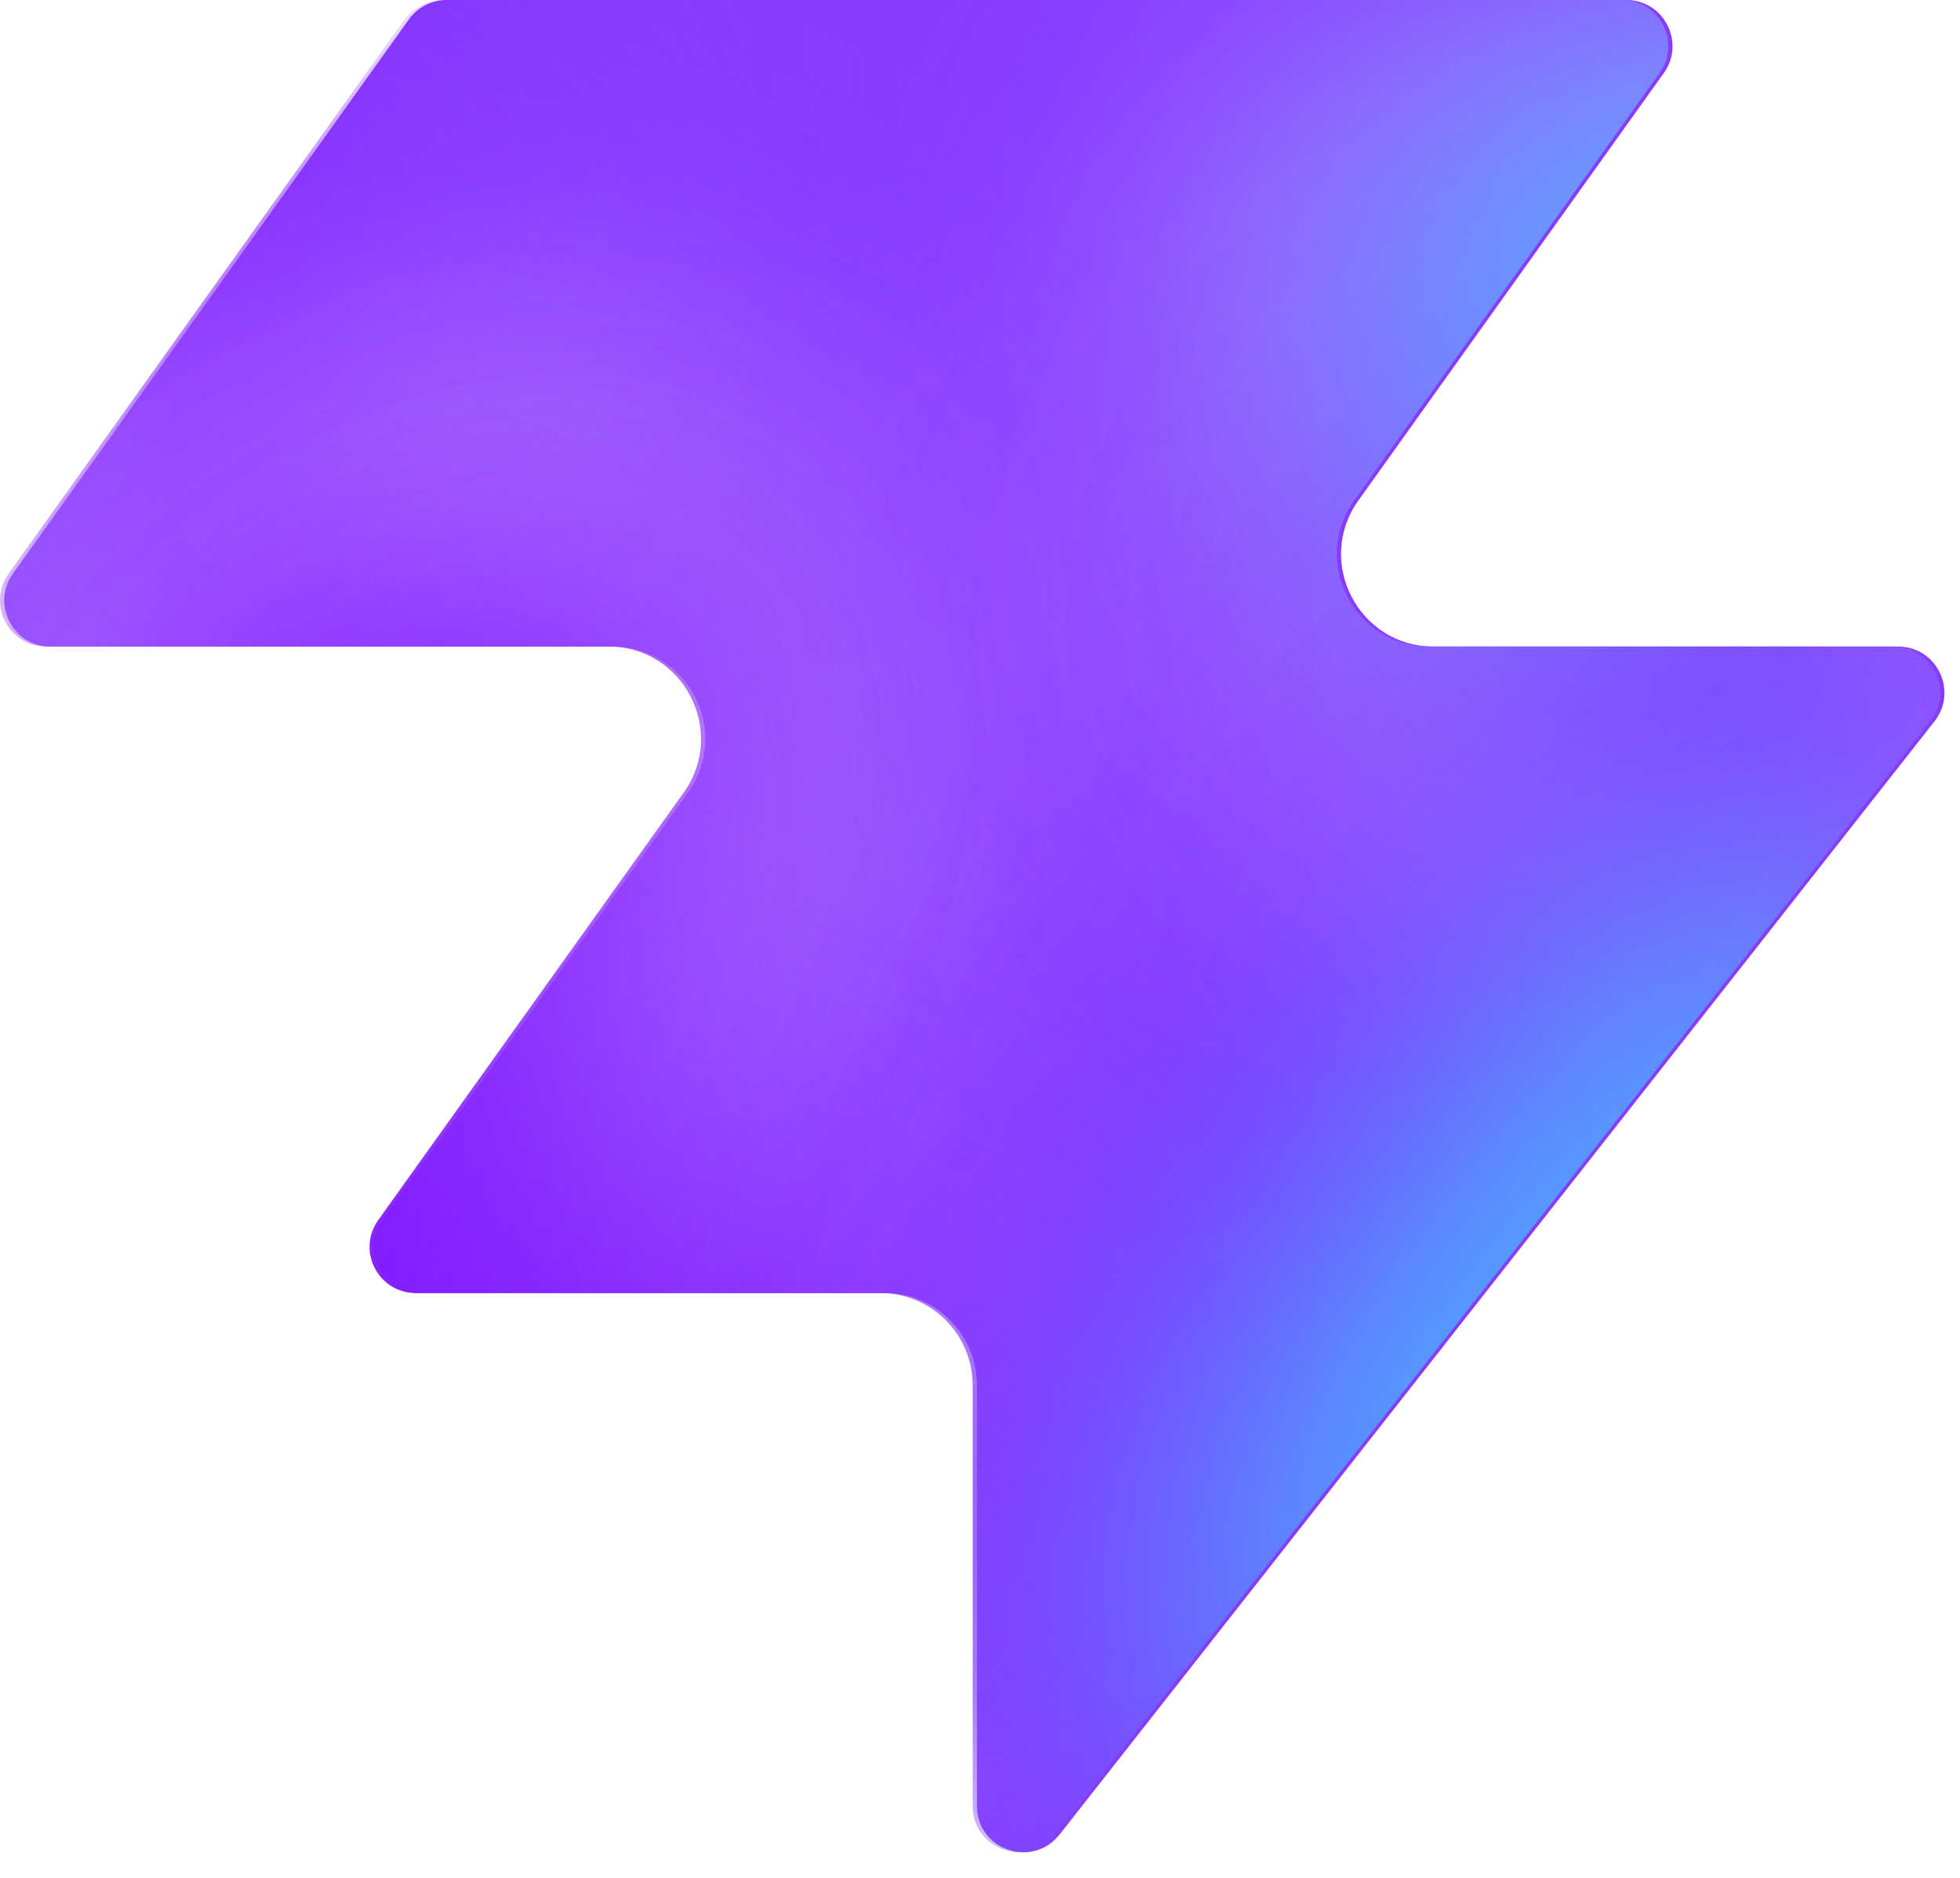
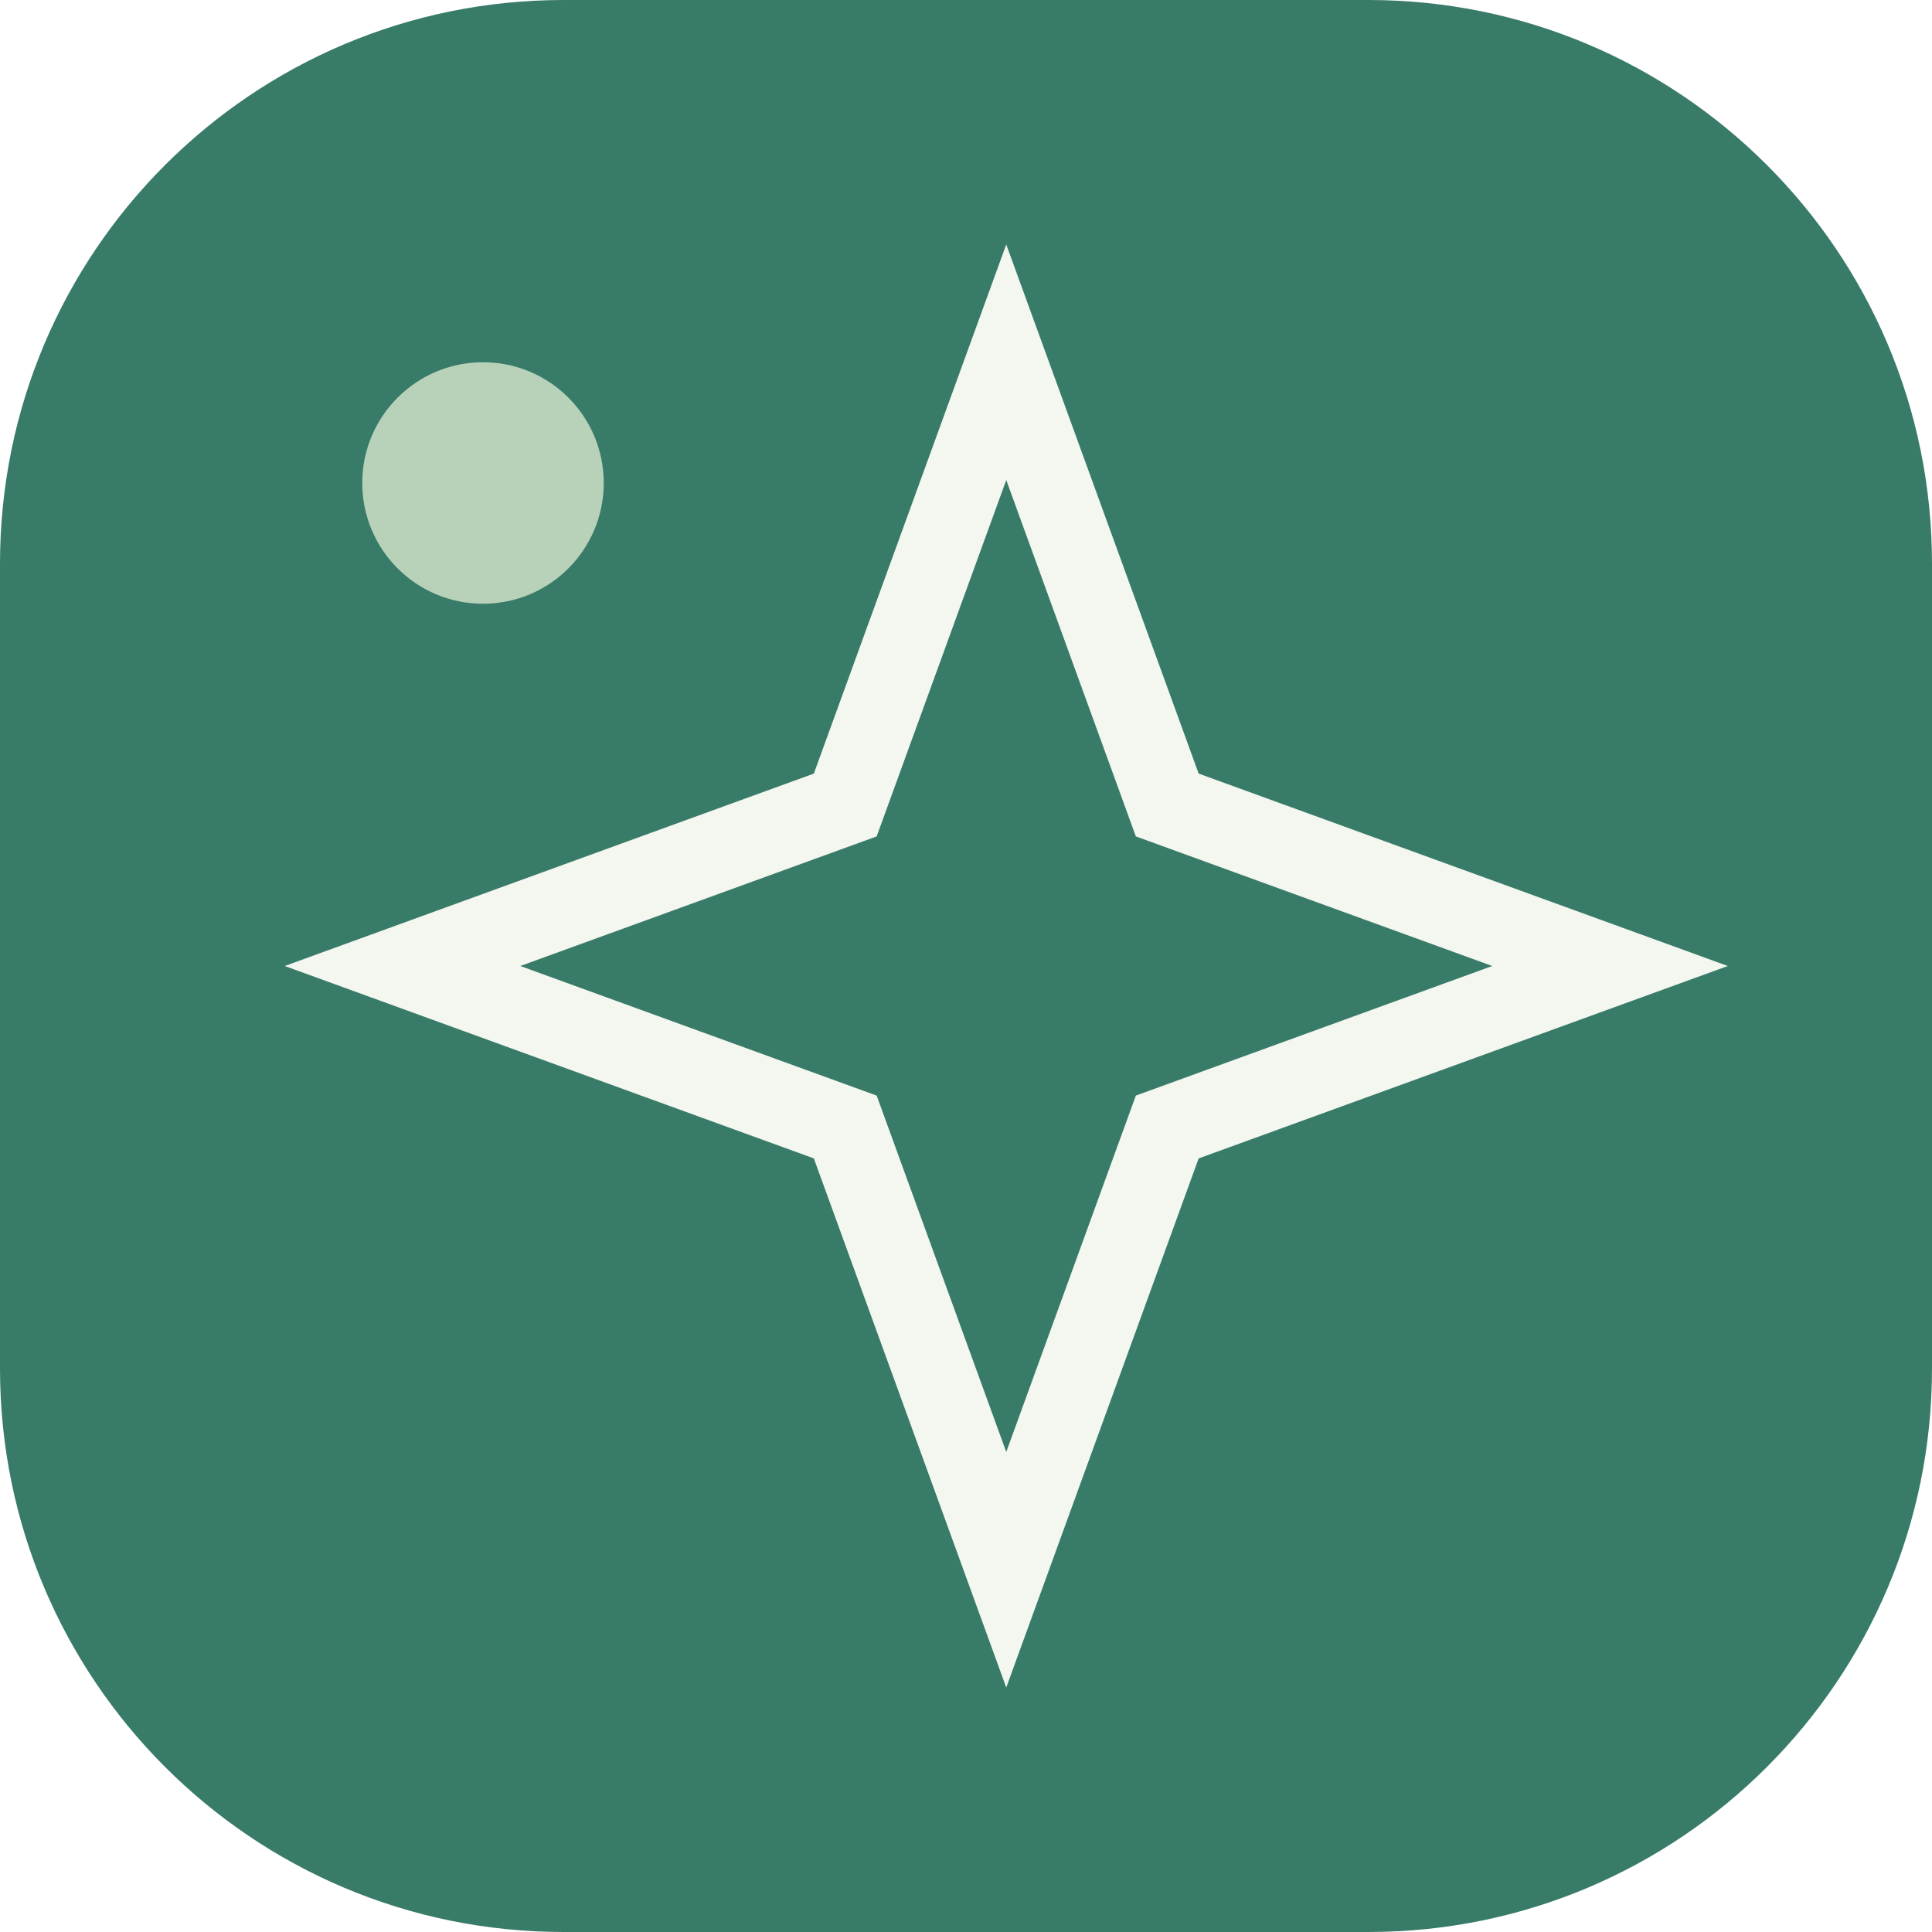
- <svg xmlns="http://www.w3.org/2000/svg" width="48" height="46" fill="none" viewBox="0 0 48 46">
-   <path fill="#863bff" d="M25.946 44.938c-.664.845-2.021.375-2.021-.698V33.937a2.26 2.26 0 0 0-2.262-2.262H10.287c-.92 0-1.456-1.04-.92-1.788l7.48-10.471c1.07-1.497 0-3.578-1.842-3.578H1.237c-.92 0-1.456-1.04-.92-1.788L10.013.474c.214-.297.556-.474.92-.474h28.894c.92 0 1.456 1.04.92 1.788l-7.48 10.471c-1.07 1.498 0 3.579 1.842 3.579h11.377c.943 0 1.473 1.088.89 1.83L25.947 44.94z" style="fill:#863bff;fill:color(display-p3 .525 .23 1);fill-opacity:1" />
-   <mask id="a" width="48" height="46" x="0" y="0" maskUnits="userSpaceOnUse" style="mask-type:alpha">
-     <path fill="#000" d="M25.842 44.938c-.664.844-2.021.375-2.021-.698V33.937a2.26 2.26 0 0 0-2.262-2.262H10.183c-.92 0-1.456-1.04-.92-1.788l7.48-10.471c1.07-1.498 0-3.579-1.842-3.579H1.133c-.92 0-1.456-1.04-.92-1.787L9.91.473c.214-.297.556-.474.92-.474h28.894c.92 0 1.456 1.04.92 1.788l-7.48 10.471c-1.07 1.498 0 3.578 1.842 3.578h11.377c.943 0 1.473 1.088.89 1.832L25.843 44.94z" style="fill:#000;fill-opacity:1" />
-   </mask>
-   <g mask="url(#a)">
-     <g filter="url(#b)">
-       <ellipse cx="5.508" cy="14.704" fill="#ede6ff" rx="5.508" ry="14.704" style="fill:#ede6ff;fill:color(display-p3 .927 .903 1);fill-opacity:1" transform="matrix(.00324 1 1 -.00324 -4.47 31.516)" />
-     </g>
-     <g filter="url(#c)">
-       <ellipse cx="10.399" cy="29.851" fill="#ede6ff" rx="10.399" ry="29.851" style="fill:#ede6ff;fill:color(display-p3 .927 .903 1);fill-opacity:1" transform="matrix(.00324 1 1 -.00324 -39.328 7.883)" />
-     </g>
-     <g filter="url(#d)">
-       <ellipse cx="5.508" cy="30.487" fill="#7e14ff" rx="5.508" ry="30.487" style="fill:#7e14ff;fill:color(display-p3 .492 .077 1);fill-opacity:1" transform="rotate(89.814 -25.913 -14.639)scale(1 -1)" />
-     </g>
-     <g filter="url(#e)">
-       <ellipse cx="5.508" cy="30.599" fill="#7e14ff" rx="5.508" ry="30.599" style="fill:#7e14ff;fill:color(display-p3 .492 .077 1);fill-opacity:1" transform="rotate(89.814 -32.644 -3.334)scale(1 -1)" />
-     </g>
-     <g filter="url(#f)">
-       <ellipse cx="5.508" cy="30.599" fill="#7e14ff" rx="5.508" ry="30.599" style="fill:#7e14ff;fill:color(display-p3 .492 .077 1);fill-opacity:1" transform="matrix(.00324 1 1 -.00324 -34.34 30.47)" />
-     </g>
-     <g filter="url(#g)">
-       <ellipse cx="14.072" cy="22.078" fill="#ede6ff" rx="14.072" ry="22.078" style="fill:#ede6ff;fill:color(display-p3 .927 .903 1);fill-opacity:1" transform="rotate(93.35 24.506 48.493)scale(-1 1)" />
-     </g>
-     <g filter="url(#h)">
-       <ellipse cx="3.47" cy="21.501" fill="#7e14ff" rx="3.47" ry="21.501" style="fill:#7e14ff;fill:color(display-p3 .492 .077 1);fill-opacity:1" transform="rotate(89.009 28.708 47.59)scale(-1 1)" />
-     </g>
-     <g filter="url(#i)">
-       <ellipse cx="3.47" cy="21.501" fill="#7e14ff" rx="3.47" ry="21.501" style="fill:#7e14ff;fill:color(display-p3 .492 .077 1);fill-opacity:1" transform="rotate(89.009 28.708 47.59)scale(-1 1)" />
-     </g>
-     <g filter="url(#j)">
-       <ellipse cx=".387" cy="8.972" fill="#7e14ff" rx="4.407" ry="29.108" style="fill:#7e14ff;fill:color(display-p3 .492 .077 1);fill-opacity:1" transform="rotate(39.51 .387 8.972)" />
-     </g>
-     <g filter="url(#k)">
-       <ellipse cx="47.523" cy="-6.092" fill="#7e14ff" rx="4.407" ry="29.108" style="fill:#7e14ff;fill:color(display-p3 .492 .077 1);fill-opacity:1" transform="rotate(37.892 47.523 -6.092)" />
-     </g>
-     <g filter="url(#l)">
-       <ellipse cx="41.412" cy="6.333" fill="#47bfff" rx="5.971" ry="9.665" style="fill:#47bfff;fill:color(display-p3 .28 .748 1);fill-opacity:1" transform="rotate(37.892 41.412 6.333)" />
-     </g>
-     <g filter="url(#m)">
-       <ellipse cx="-1.879" cy="38.332" fill="#7e14ff" rx="4.407" ry="29.108" style="fill:#7e14ff;fill:color(display-p3 .492 .077 1);fill-opacity:1" transform="rotate(37.892 -1.88 38.332)" />
-     </g>
-     <g filter="url(#n)">
-       <ellipse cx="-1.879" cy="38.332" fill="#7e14ff" rx="4.407" ry="29.108" style="fill:#7e14ff;fill:color(display-p3 .492 .077 1);fill-opacity:1" transform="rotate(37.892 -1.88 38.332)" />
-     </g>
-     <g filter="url(#o)">
-       <ellipse cx="35.651" cy="29.907" fill="#7e14ff" rx="4.407" ry="29.108" style="fill:#7e14ff;fill:color(display-p3 .492 .077 1);fill-opacity:1" transform="rotate(37.892 35.651 29.907)" />
-     </g>
-     <g filter="url(#p)">
-       <ellipse cx="38.418" cy="32.4" fill="#47bfff" rx="5.971" ry="15.297" style="fill:#47bfff;fill:color(display-p3 .28 .748 1);fill-opacity:1" transform="rotate(37.892 38.418 32.4)" />
-     </g>
-   </g>
-   <defs>
-     <filter id="b" width="60.045" height="41.654" x="-19.77" y="16.149" color-interpolation-filters="sRGB" filterUnits="userSpaceOnUse">
-       <feFlood flood-opacity="0" result="BackgroundImageFix" />
-       <feBlend in="SourceGraphic" in2="BackgroundImageFix" result="shape" />
-       <feGaussianBlur result="effect1_foregroundBlur_2002_17158" stdDeviation="7.659" />
-     </filter>
-     <filter id="c" width="90.34" height="51.437" x="-54.613" y="-7.533" color-interpolation-filters="sRGB" filterUnits="userSpaceOnUse">
-       <feFlood flood-opacity="0" result="BackgroundImageFix" />
-       <feBlend in="SourceGraphic" in2="BackgroundImageFix" result="shape" />
-       <feGaussianBlur result="effect1_foregroundBlur_2002_17158" stdDeviation="7.659" />
-     </filter>
-     <filter id="d" width="79.355" height="29.4" x="-49.64" y="2.03" color-interpolation-filters="sRGB" filterUnits="userSpaceOnUse">
-       <feFlood flood-opacity="0" result="BackgroundImageFix" />
-       <feBlend in="SourceGraphic" in2="BackgroundImageFix" result="shape" />
-       <feGaussianBlur result="effect1_foregroundBlur_2002_17158" stdDeviation="4.596" />
-     </filter>
-     <filter id="e" width="79.579" height="29.4" x="-45.045" y="20.029" color-interpolation-filters="sRGB" filterUnits="userSpaceOnUse">
-       <feFlood flood-opacity="0" result="BackgroundImageFix" />
-       <feBlend in="SourceGraphic" in2="BackgroundImageFix" result="shape" />
-       <feGaussianBlur result="effect1_foregroundBlur_2002_17158" stdDeviation="4.596" />
-     </filter>
-     <filter id="f" width="79.579" height="29.4" x="-43.513" y="21.178" color-interpolation-filters="sRGB" filterUnits="userSpaceOnUse">
-       <feFlood flood-opacity="0" result="BackgroundImageFix" />
-       <feBlend in="SourceGraphic" in2="BackgroundImageFix" result="shape" />
-       <feGaussianBlur result="effect1_foregroundBlur_2002_17158" stdDeviation="4.596" />
-     </filter>
-     <filter id="g" width="74.749" height="58.852" x="15.756" y="-17.901" color-interpolation-filters="sRGB" filterUnits="userSpaceOnUse">
-       <feFlood flood-opacity="0" result="BackgroundImageFix" />
-       <feBlend in="SourceGraphic" in2="BackgroundImageFix" result="shape" />
-       <feGaussianBlur result="effect1_foregroundBlur_2002_17158" stdDeviation="7.659" />
-     </filter>
-     <filter id="h" width="61.377" height="25.362" x="23.548" y="2.284" color-interpolation-filters="sRGB" filterUnits="userSpaceOnUse">
-       <feFlood flood-opacity="0" result="BackgroundImageFix" />
-       <feBlend in="SourceGraphic" in2="BackgroundImageFix" result="shape" />
-       <feGaussianBlur result="effect1_foregroundBlur_2002_17158" stdDeviation="4.596" />
-     </filter>
-     <filter id="i" width="61.377" height="25.362" x="23.548" y="2.284" color-interpolation-filters="sRGB" filterUnits="userSpaceOnUse">
-       <feFlood flood-opacity="0" result="BackgroundImageFix" />
-       <feBlend in="SourceGraphic" in2="BackgroundImageFix" result="shape" />
-       <feGaussianBlur result="effect1_foregroundBlur_2002_17158" stdDeviation="4.596" />
-     </filter>
-     <filter id="j" width="56.045" height="63.649" x="-27.636" y="-22.853" color-interpolation-filters="sRGB" filterUnits="userSpaceOnUse">
-       <feFlood flood-opacity="0" result="BackgroundImageFix" />
-       <feBlend in="SourceGraphic" in2="BackgroundImageFix" result="shape" />
-       <feGaussianBlur result="effect1_foregroundBlur_2002_17158" stdDeviation="4.596" />
-     </filter>
-     <filter id="k" width="54.814" height="64.646" x="20.116" y="-38.415" color-interpolation-filters="sRGB" filterUnits="userSpaceOnUse">
-       <feFlood flood-opacity="0" result="BackgroundImageFix" />
-       <feBlend in="SourceGraphic" in2="BackgroundImageFix" result="shape" />
-       <feGaussianBlur result="effect1_foregroundBlur_2002_17158" stdDeviation="4.596" />
-     </filter>
-     <filter id="l" width="33.541" height="35.313" x="24.641" y="-11.323" color-interpolation-filters="sRGB" filterUnits="userSpaceOnUse">
-       <feFlood flood-opacity="0" result="BackgroundImageFix" />
-       <feBlend in="SourceGraphic" in2="BackgroundImageFix" result="shape" />
-       <feGaussianBlur result="effect1_foregroundBlur_2002_17158" stdDeviation="4.596" />
-     </filter>
-     <filter id="m" width="54.814" height="64.646" x="-29.286" y="6.009" color-interpolation-filters="sRGB" filterUnits="userSpaceOnUse">
-       <feFlood flood-opacity="0" result="BackgroundImageFix" />
-       <feBlend in="SourceGraphic" in2="BackgroundImageFix" result="shape" />
-       <feGaussianBlur result="effect1_foregroundBlur_2002_17158" stdDeviation="4.596" />
-     </filter>
-     <filter id="n" width="54.814" height="64.646" x="-29.286" y="6.009" color-interpolation-filters="sRGB" filterUnits="userSpaceOnUse">
-       <feFlood flood-opacity="0" result="BackgroundImageFix" />
-       <feBlend in="SourceGraphic" in2="BackgroundImageFix" result="shape" />
-       <feGaussianBlur result="effect1_foregroundBlur_2002_17158" stdDeviation="4.596" />
-     </filter>
-     <filter id="o" width="54.814" height="64.646" x="8.244" y="-2.416" color-interpolation-filters="sRGB" filterUnits="userSpaceOnUse">
-       <feFlood flood-opacity="0" result="BackgroundImageFix" />
-       <feBlend in="SourceGraphic" in2="BackgroundImageFix" result="shape" />
-       <feGaussianBlur result="effect1_foregroundBlur_2002_17158" stdDeviation="4.596" />
-     </filter>
-     <filter id="p" width="39.409" height="43.623" x="18.713" y="10.588" color-interpolation-filters="sRGB" filterUnits="userSpaceOnUse">
-       <feFlood flood-opacity="0" result="BackgroundImageFix" />
-       <feBlend in="SourceGraphic" in2="BackgroundImageFix" result="shape" />
-       <feGaussianBlur result="effect1_foregroundBlur_2002_17158" stdDeviation="4.596" />
-     </filter>
-   </defs>
+ <svg xmlns="http://www.w3.org/2000/svg" viewBox="0 0 48 48">
+   <rect width="48" height="48" rx="14" fill="#397b69" />
+   <path d="m25 9 4 11 11 4-11 4-4 11-4-11-11-4 11-4Z" fill="none" stroke="#f4f7ef" stroke-width="2" />
+   <circle cx="12" cy="12" r="3" fill="#b7d2b9" />
</svg>
